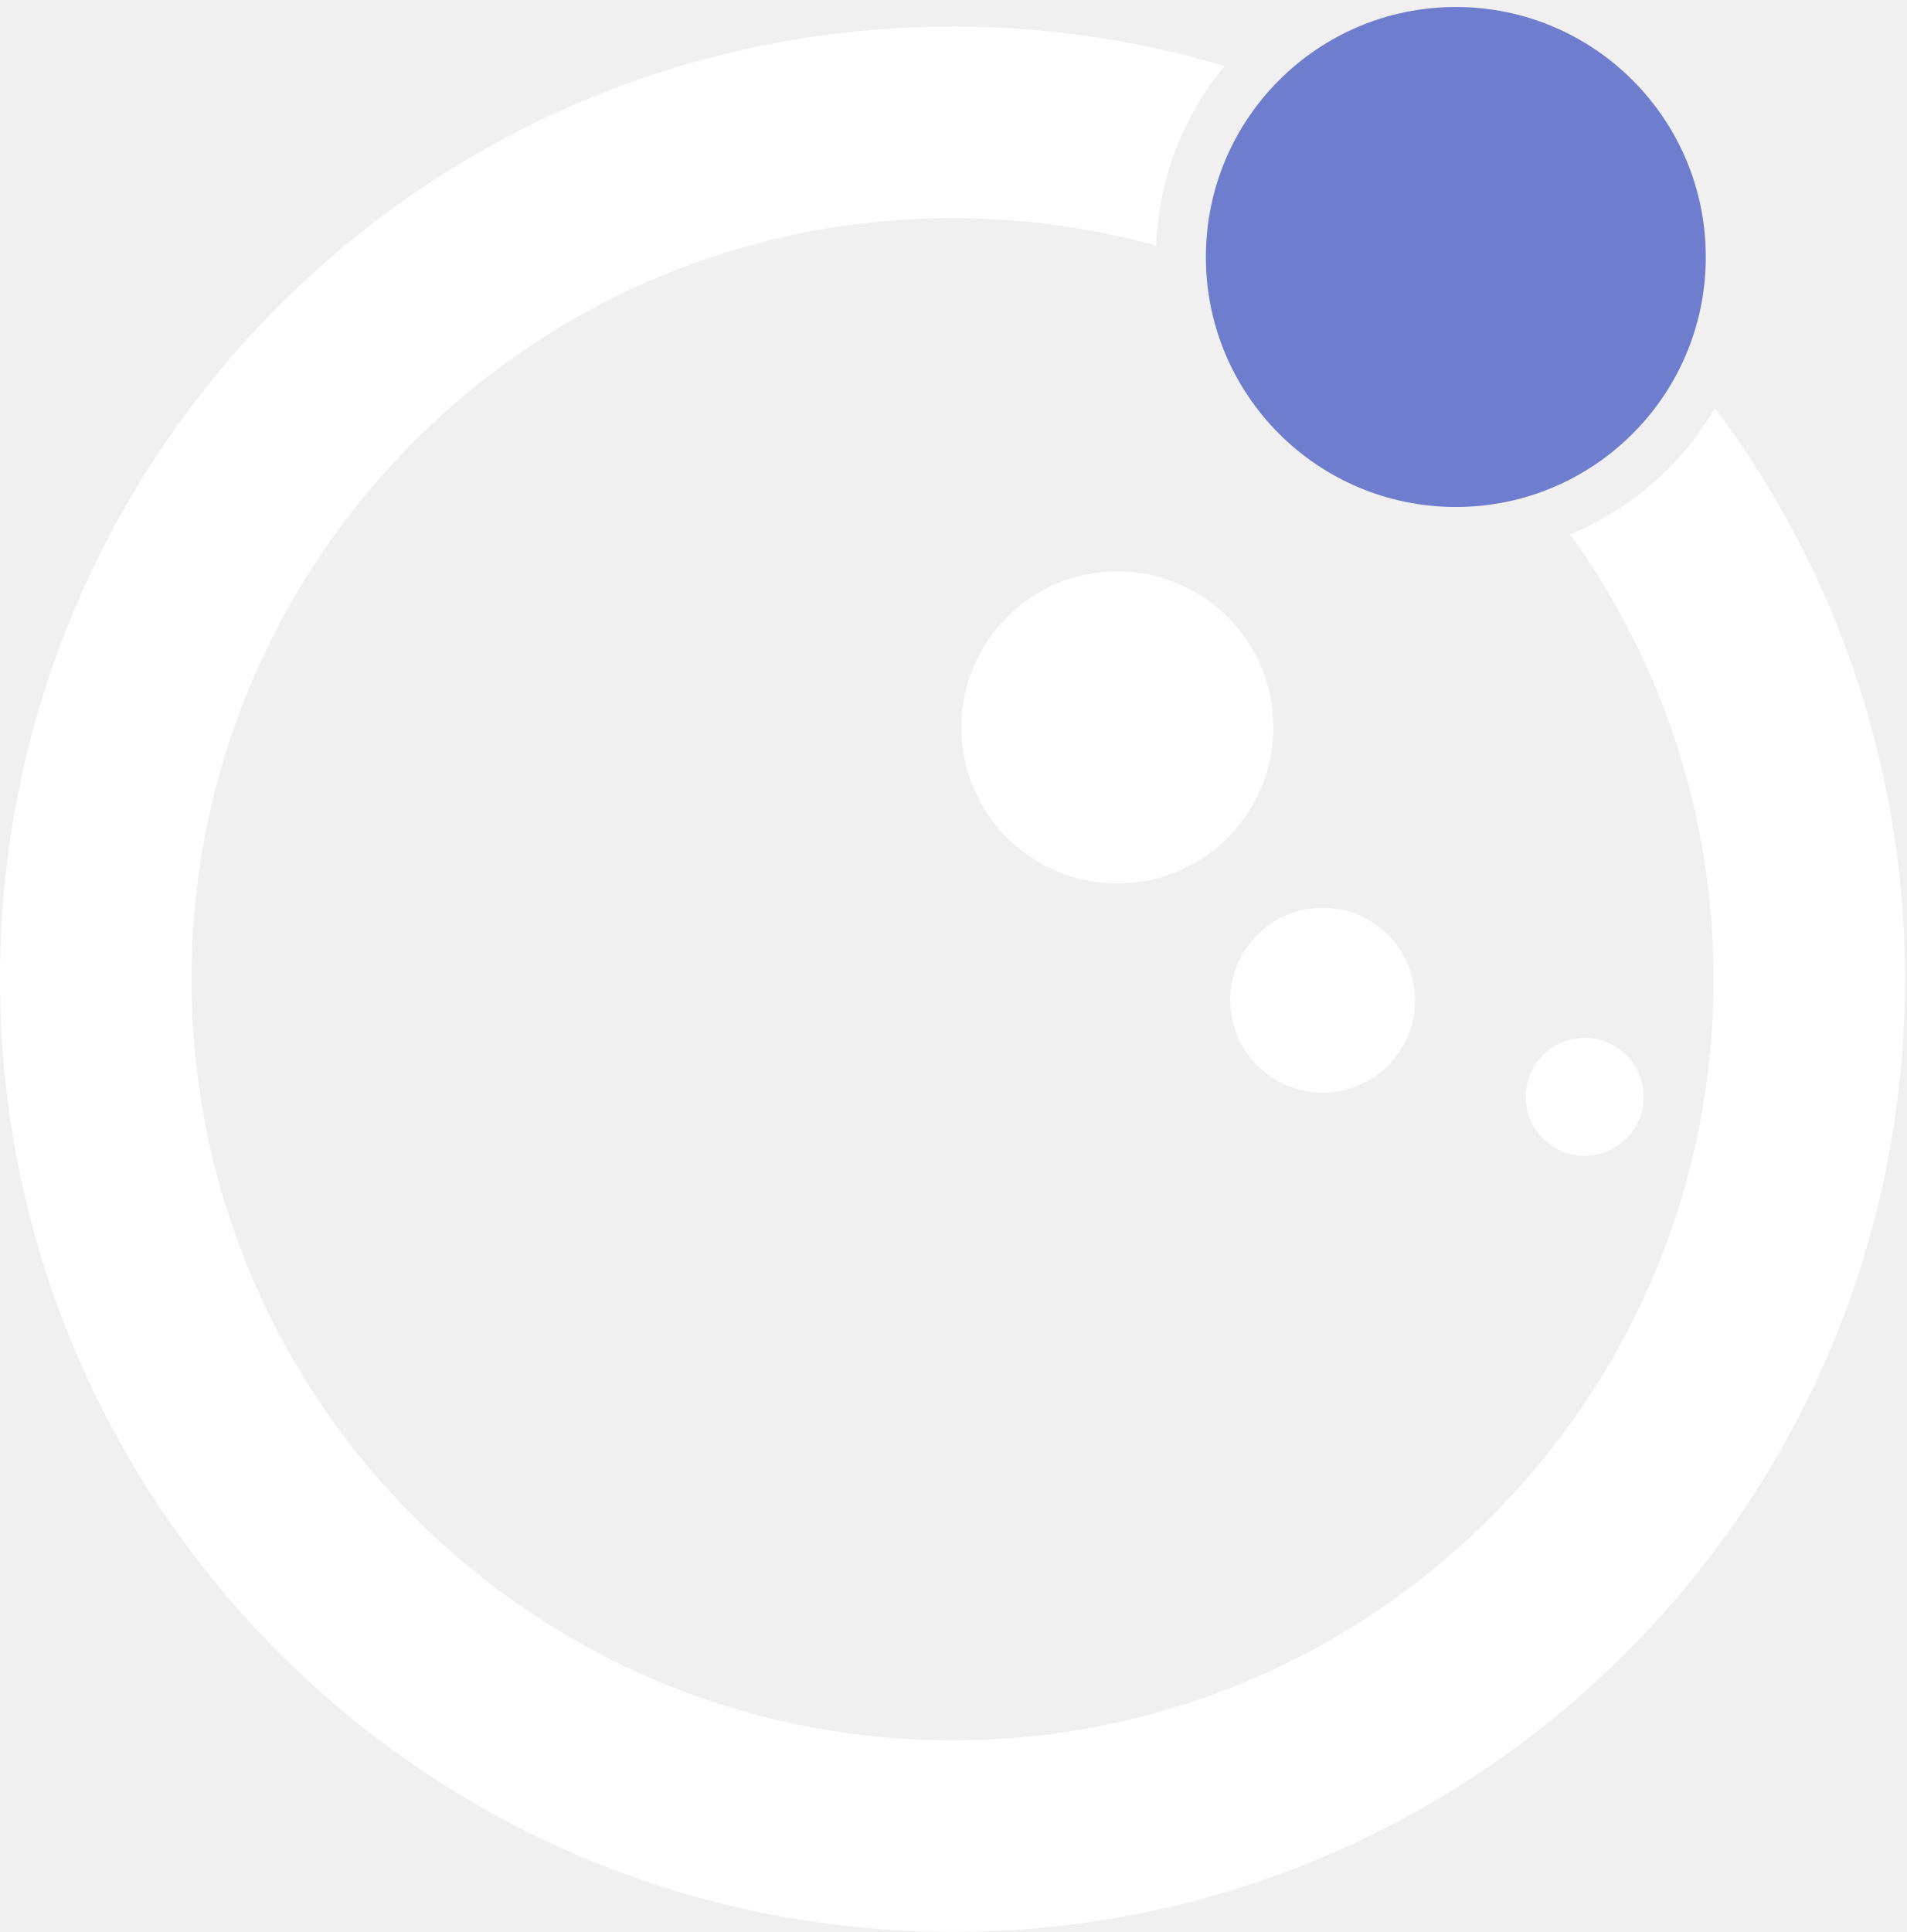
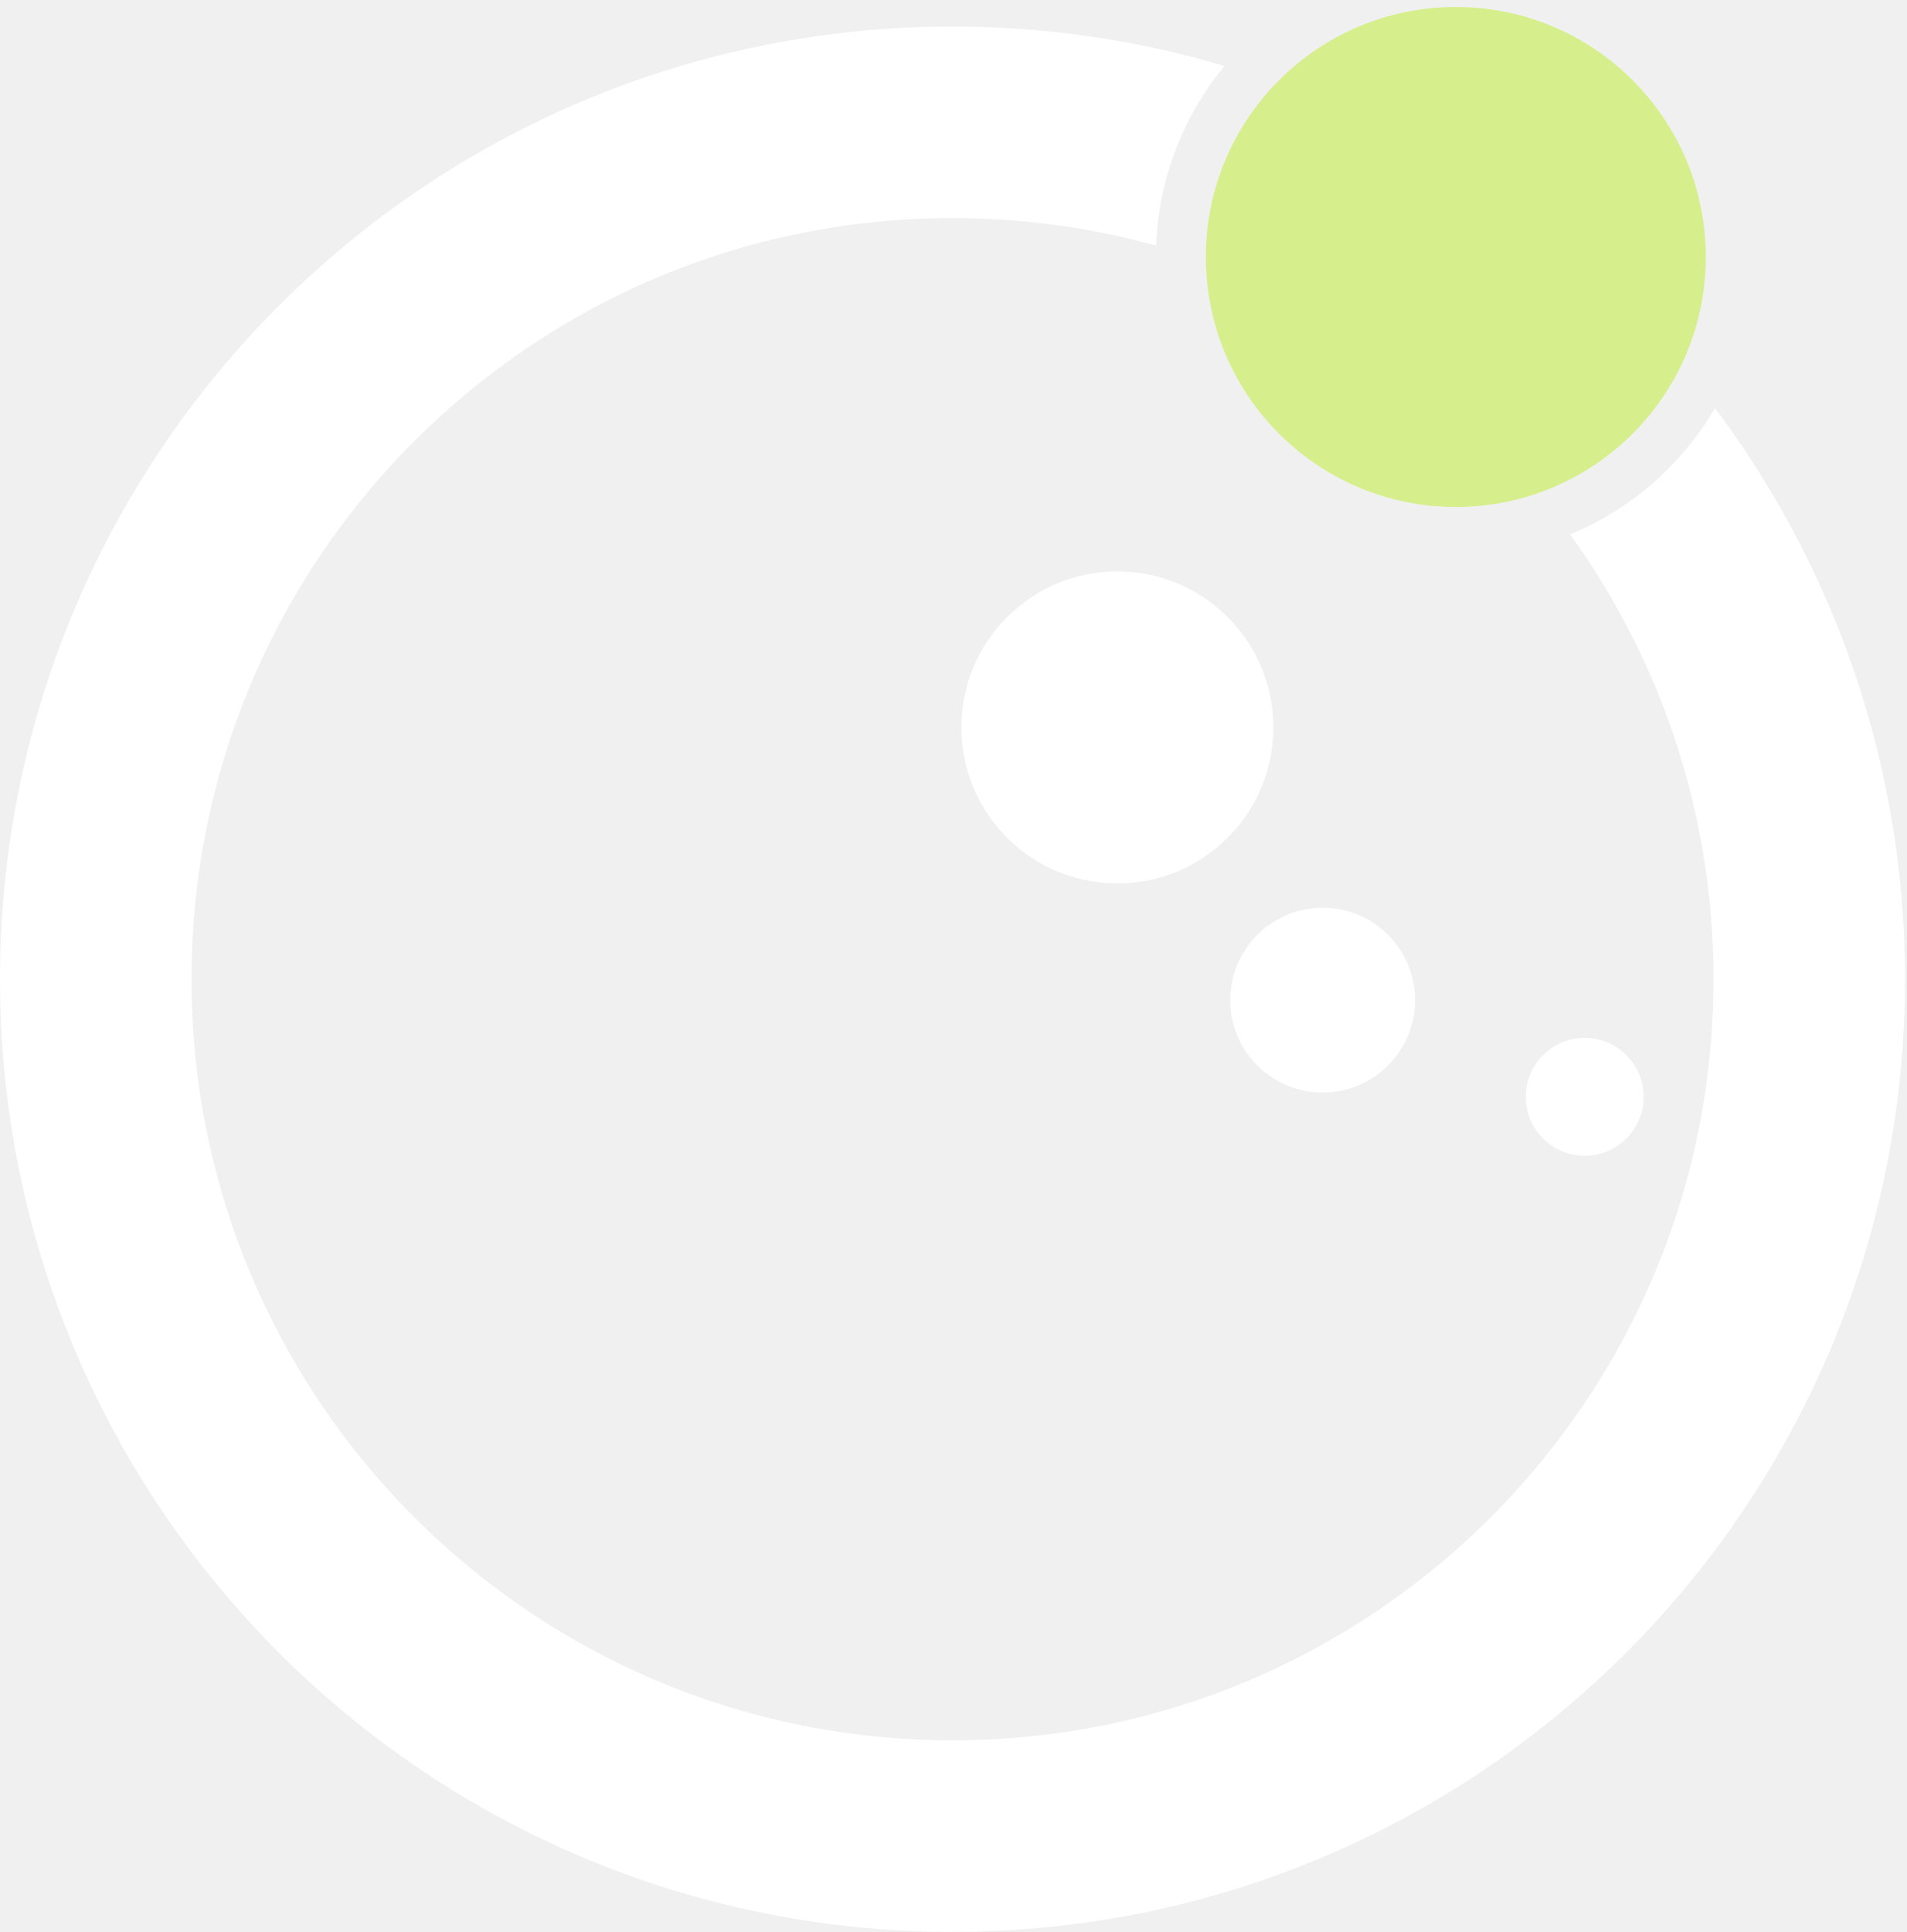
<svg xmlns="http://www.w3.org/2000/svg" width="458" height="464" viewBox="0 0 458 464" fill="none">
  <style>.ink{fill:#fff}.ring{stroke:#fff}</style>
  <defs>
    <mask id="gap" maskUnits="userSpaceOnUse" x="0" y="0" width="458" height="464">
      <rect width="458" height="464" fill="#fff" />
      <g fill="#000">
        <circle cx="349.69" cy="61.72" r="72.04" />
        <circle cx="268.39" cy="174.7" r="49.47" />
      </g>
    </mask>
  </defs>
  <circle cx="317.7" cy="240.21" r="22.19" class="ink" />
  <circle cx="380.64" cy="263.42" r="14.16" class="ink" />
  <circle class="ring" cx="228.791" cy="235.172" r="205.79" stroke-width="46" mask="url(#gap)" />
-   <circle cx="349.69" cy="61.72" r="60.04" fill="#6F7DCE" />
+   <circle cx="349.69" cy="61.72" r="60.04" fill="#D6EF8C" />
  <circle cx="268.39" cy="174.7" r="37.47" class="ink" />
</svg>
